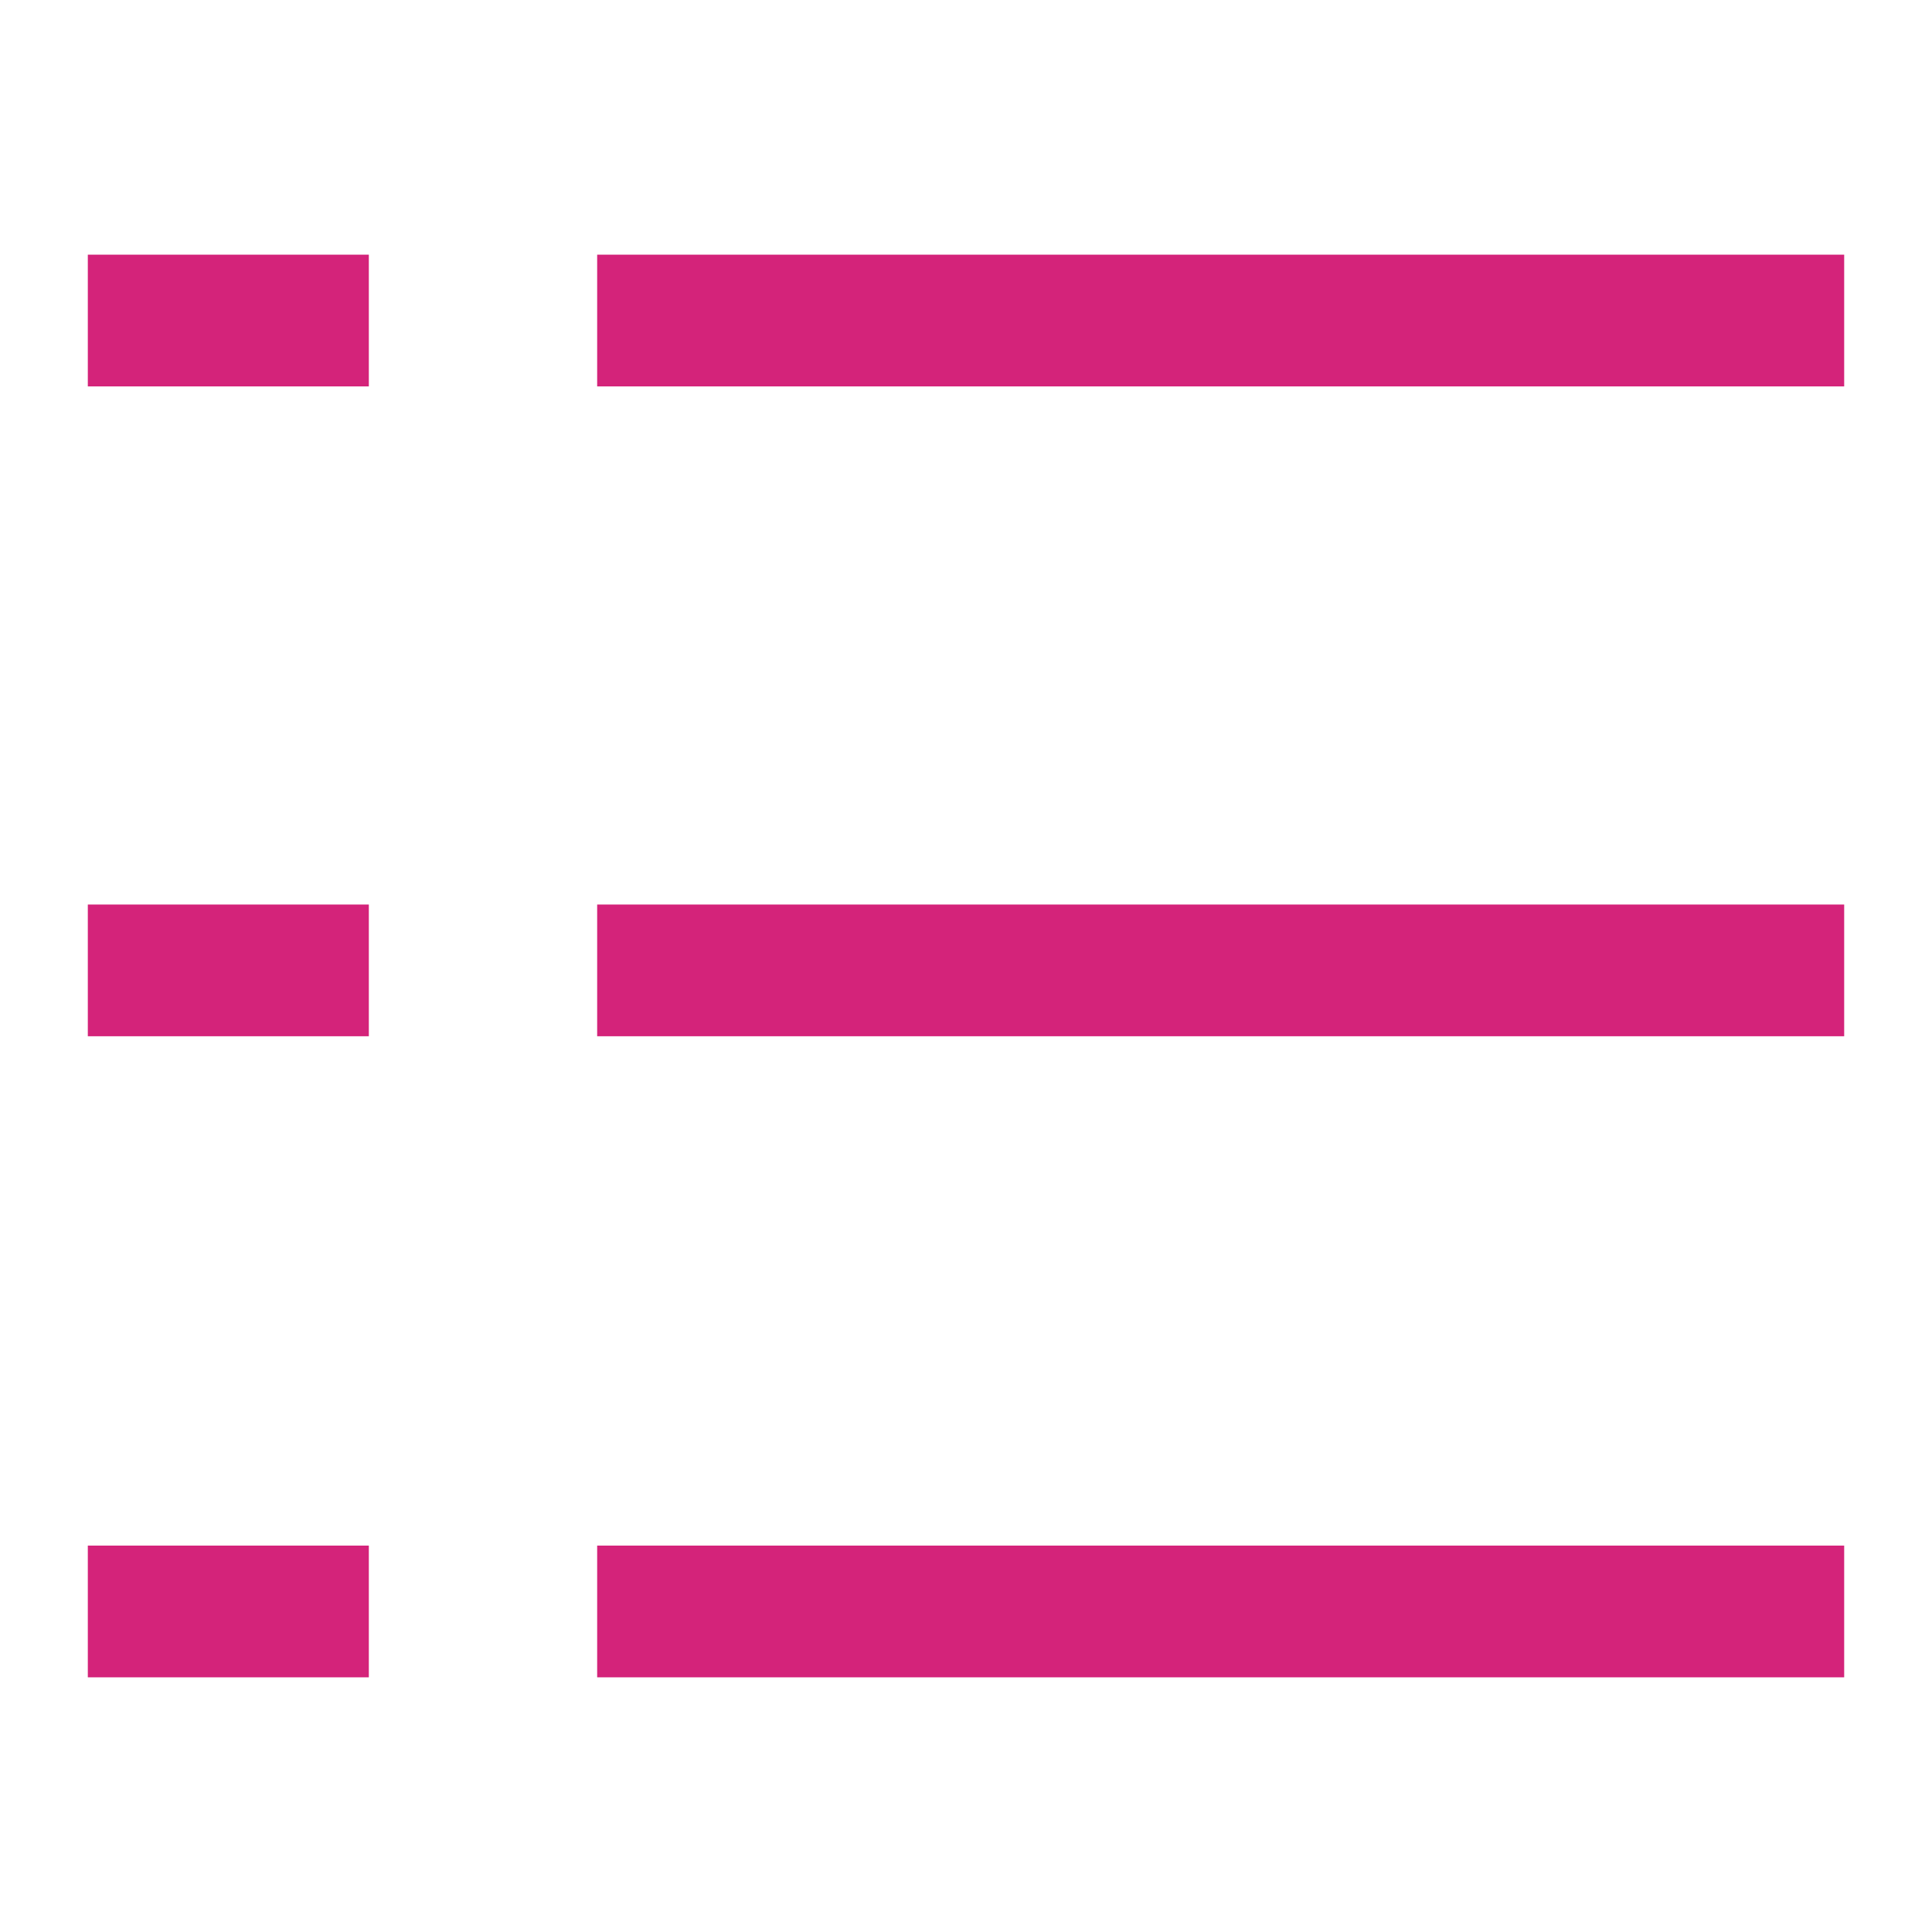
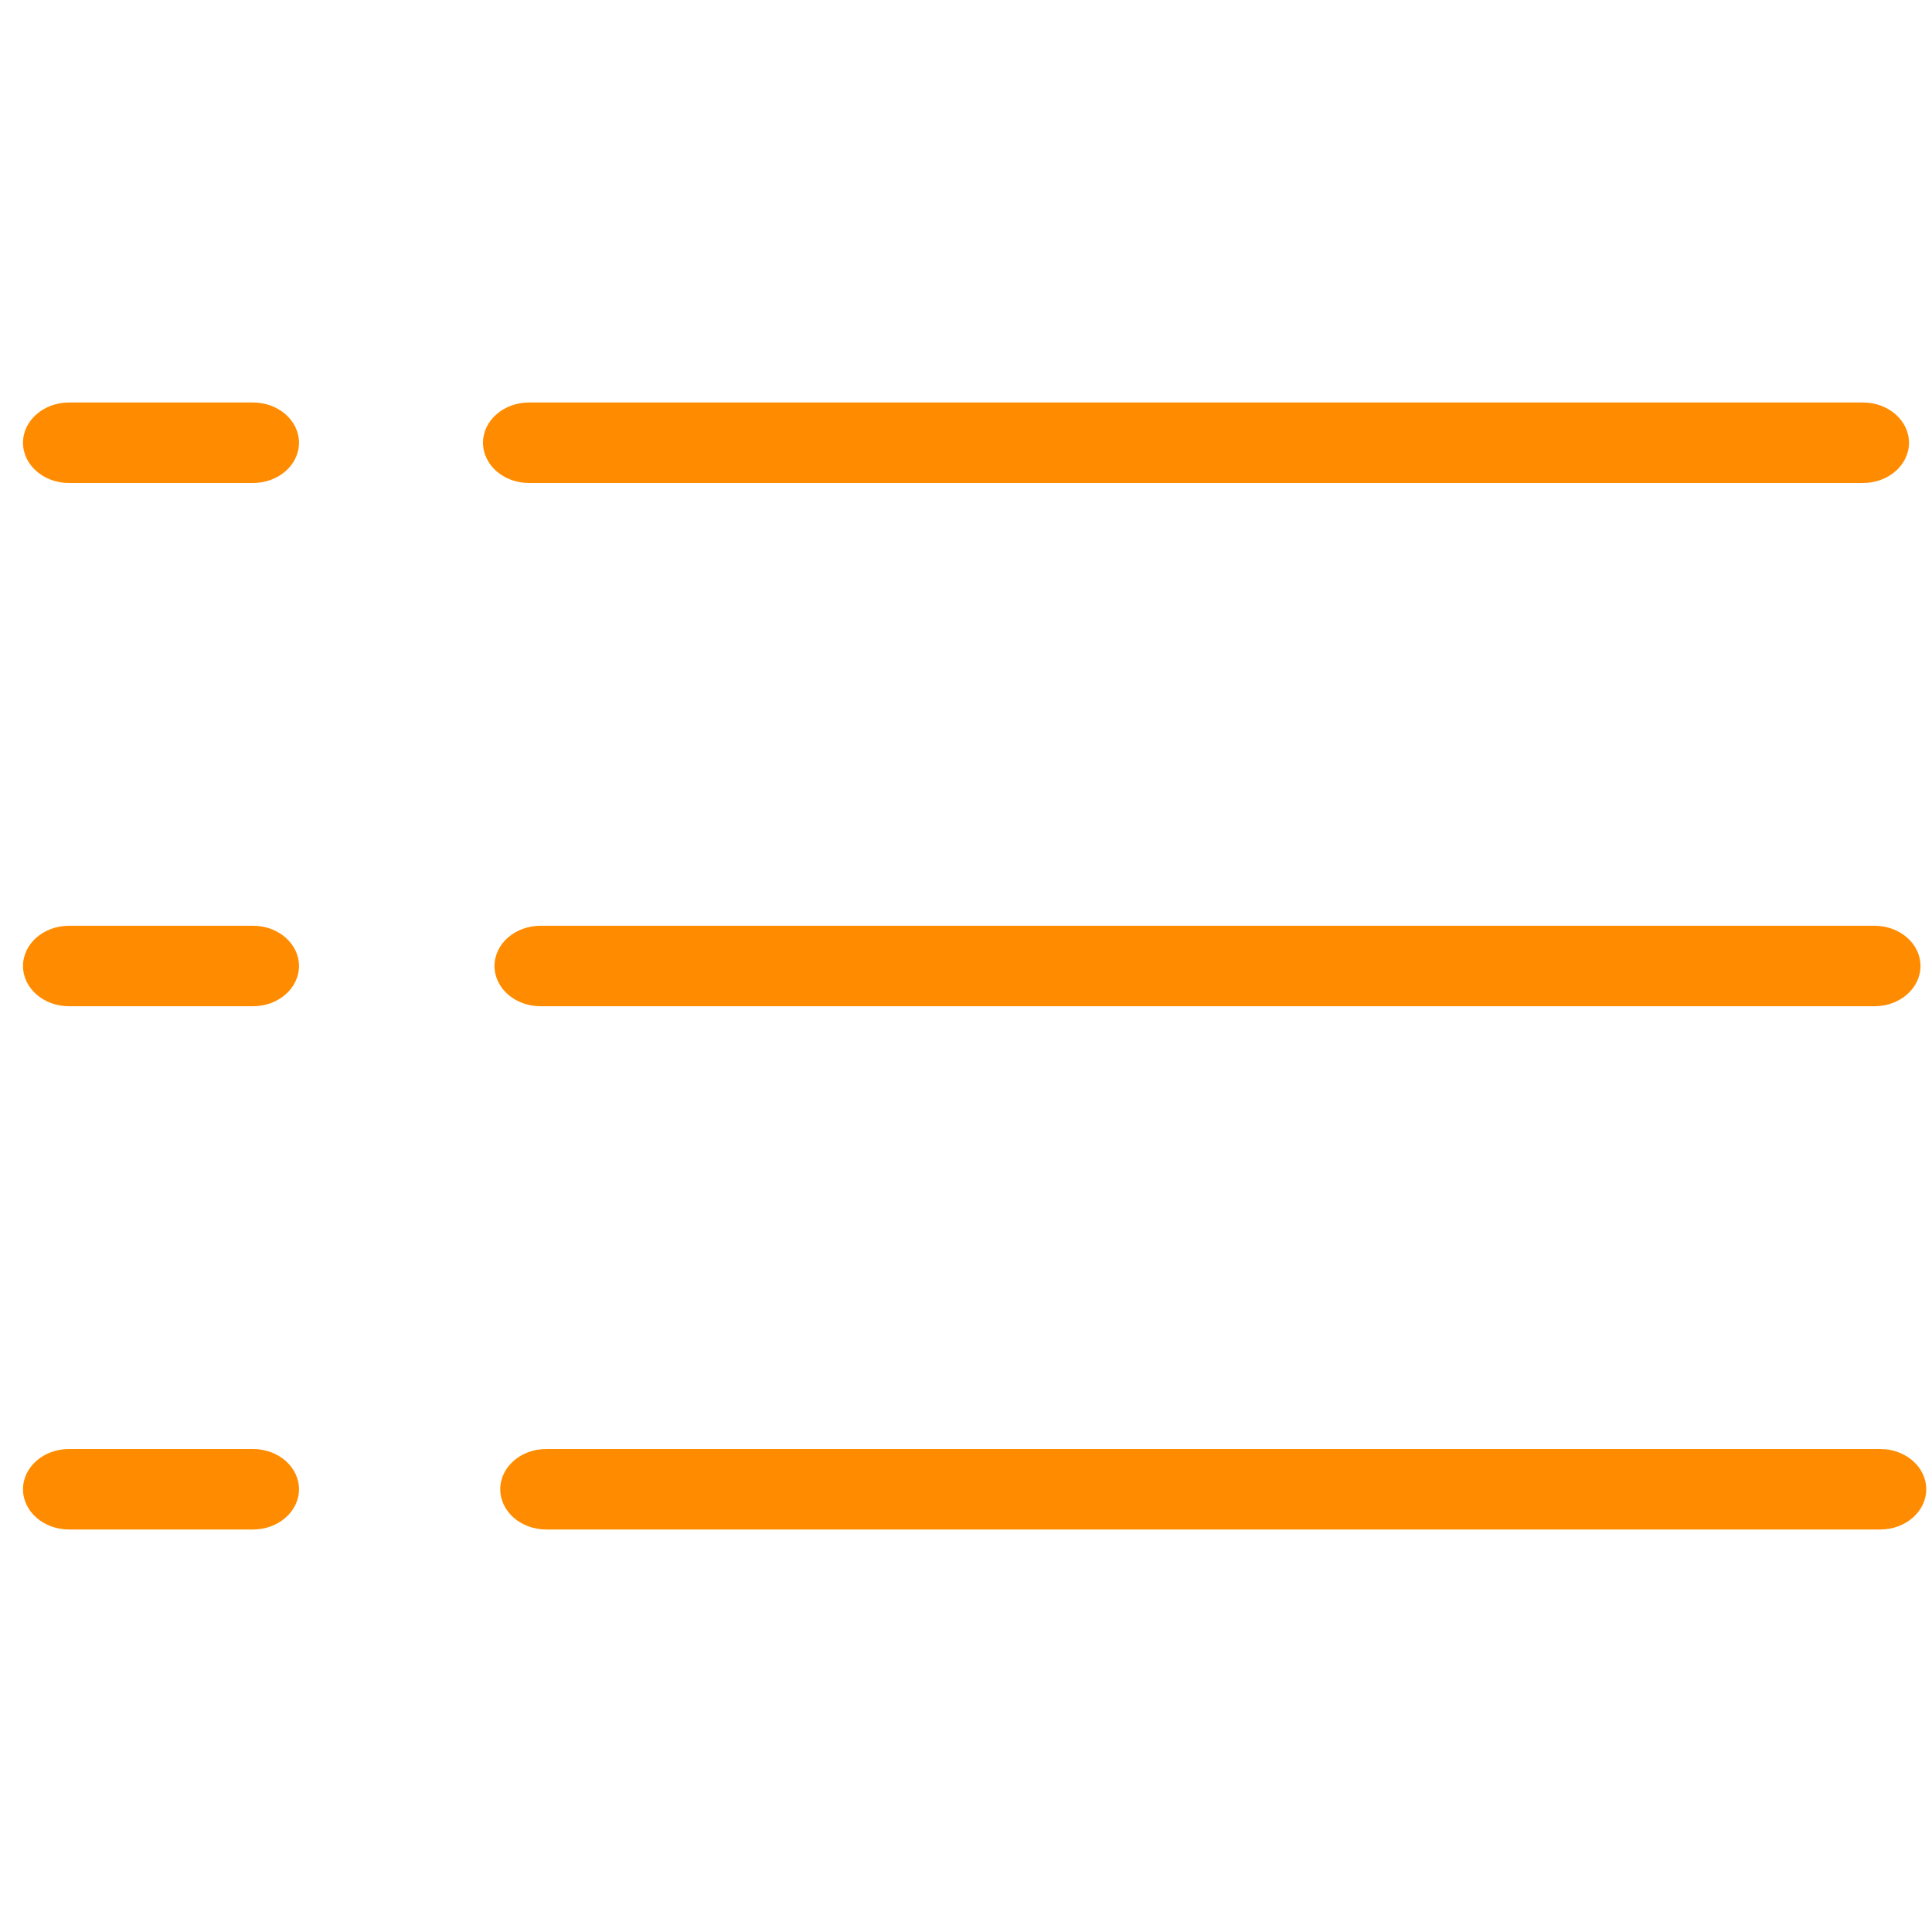
- <svg xmlns="http://www.w3.org/2000/svg" t="1628171706963" class="icon" viewBox="0 0 1024 1024" version="1.1" p-id="2145" width="48" height="48">
+ <svg xmlns="http://www.w3.org/2000/svg" t="1631178968701" class="icon" viewBox="0 0 1024 1024" version="1.1" p-id="8549" width="64" height="64">
  <defs>
    <style type="text/css" />
  </defs>
-   <path d="M46.545 134.982h148.945v69.818H46.545zM316.509 134.982H977.455v69.818H316.509zM46.545 479.418h148.945v69.818H46.545zM316.509 479.418H977.455v69.818H316.509zM46.545 819.2h148.945v69.818H46.545zM316.509 819.2H977.455v69.818H316.509z" p-id="2146" fill="#d4237a" />
+   <path d="M134.095 256c13.465 0 24.381-9.551 24.381-21.333 0-11.782-10.916-21.334-24.38-21.334H36.57c-13.465 0-24.38 9.552-24.38 21.334S23.105 256 36.57 256h97.524zM134.095 533.333c13.465 0 24.381-9.55 24.381-21.333 0-11.782-10.916-21.333-24.38-21.333H36.57c-13.465 0-24.38 9.55-24.38 21.333 0 11.782 10.915 21.333 24.38 21.333h97.524zM134.095 810.667c13.465 0 24.381-9.552 24.381-21.334S147.56 768 134.096 768H36.57c-13.465 0-24.38 9.551-24.38 21.333 0 11.782 10.915 21.334 24.38 21.334h97.524zM987.429 256c13.465 0 24.38-9.551 24.38-21.333 0-11.782-10.915-21.334-24.38-21.334H280.38c-13.465 0-24.381 9.552-24.381 21.334S266.916 256 280.381 256h707.048zM993.524 533.333c13.465 0 24.38-9.55 24.38-21.333 0-11.782-10.915-21.333-24.38-21.333H286.476c-13.465 0-24.38 9.55-24.38 21.333 0 11.782 10.915 21.333 24.38 21.333h707.048zM996.571 810.667c13.466 0 24.381-9.552 24.381-21.334S1010.037 768 996.572 768H289.523c-13.465 0-24.381 9.551-24.381 21.333 0 11.782 10.916 21.334 24.38 21.334h707.048z" p-id="8550" fill="#FF8C00" />
</svg>
